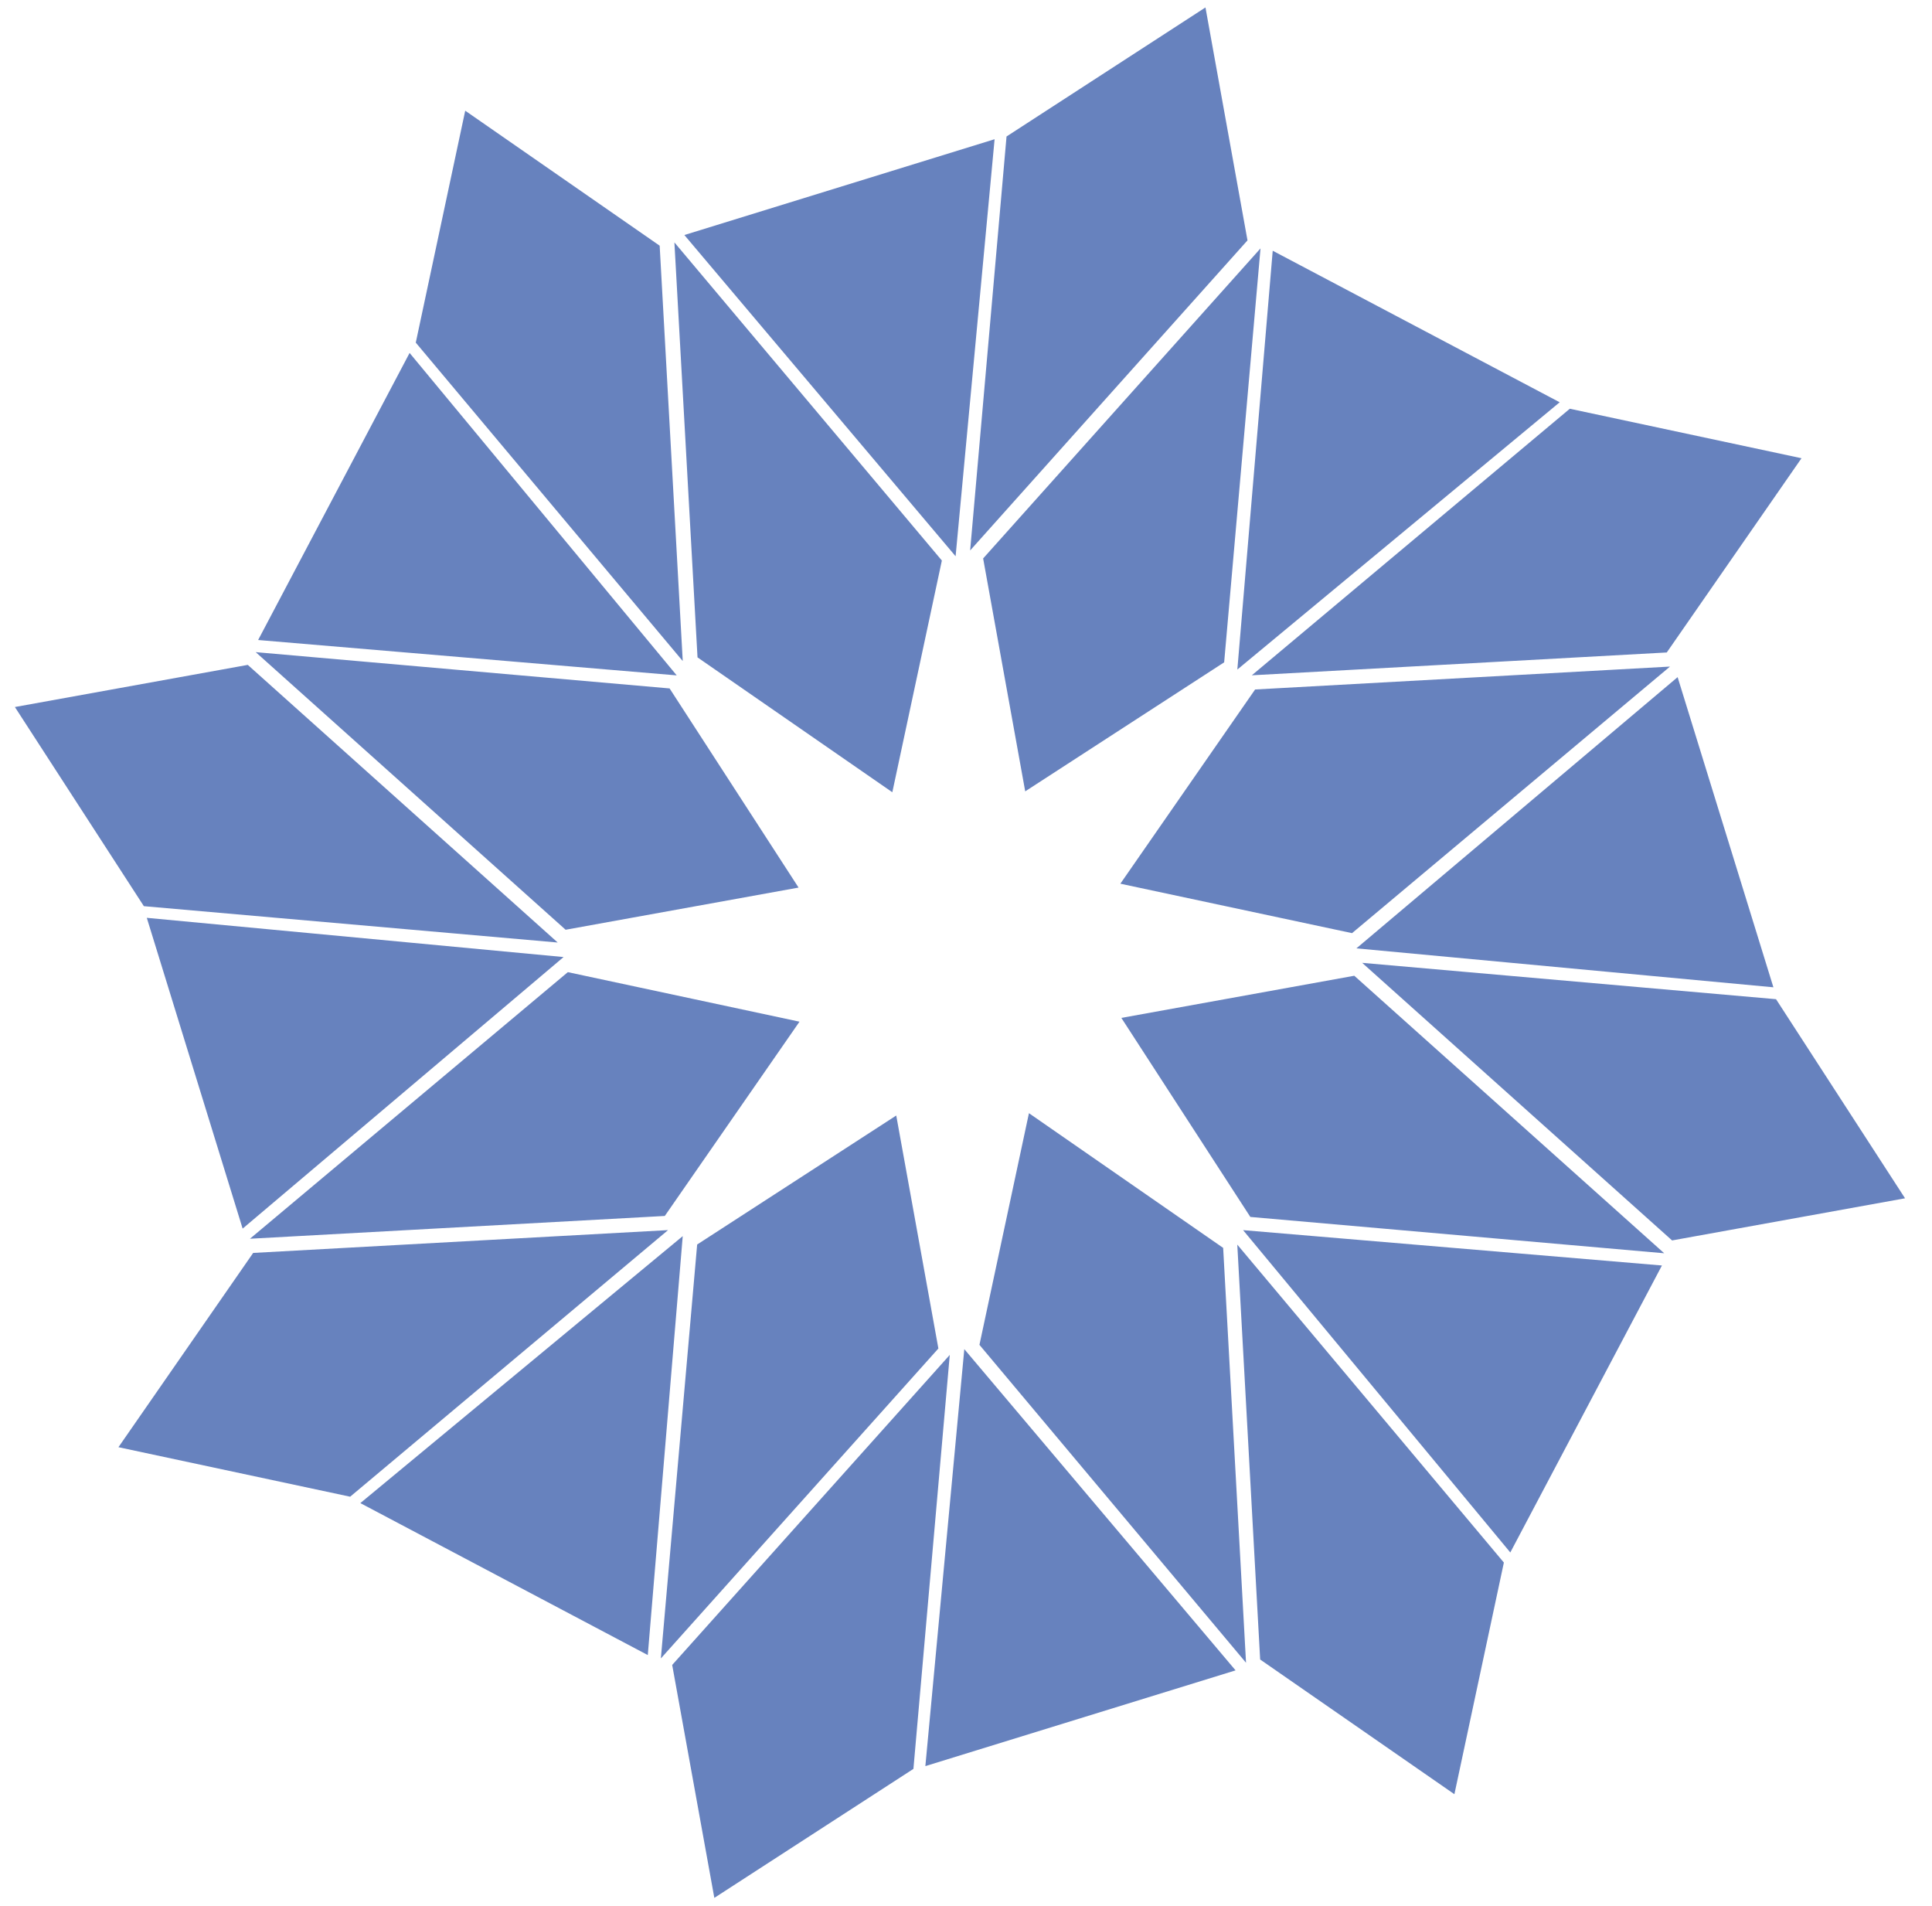
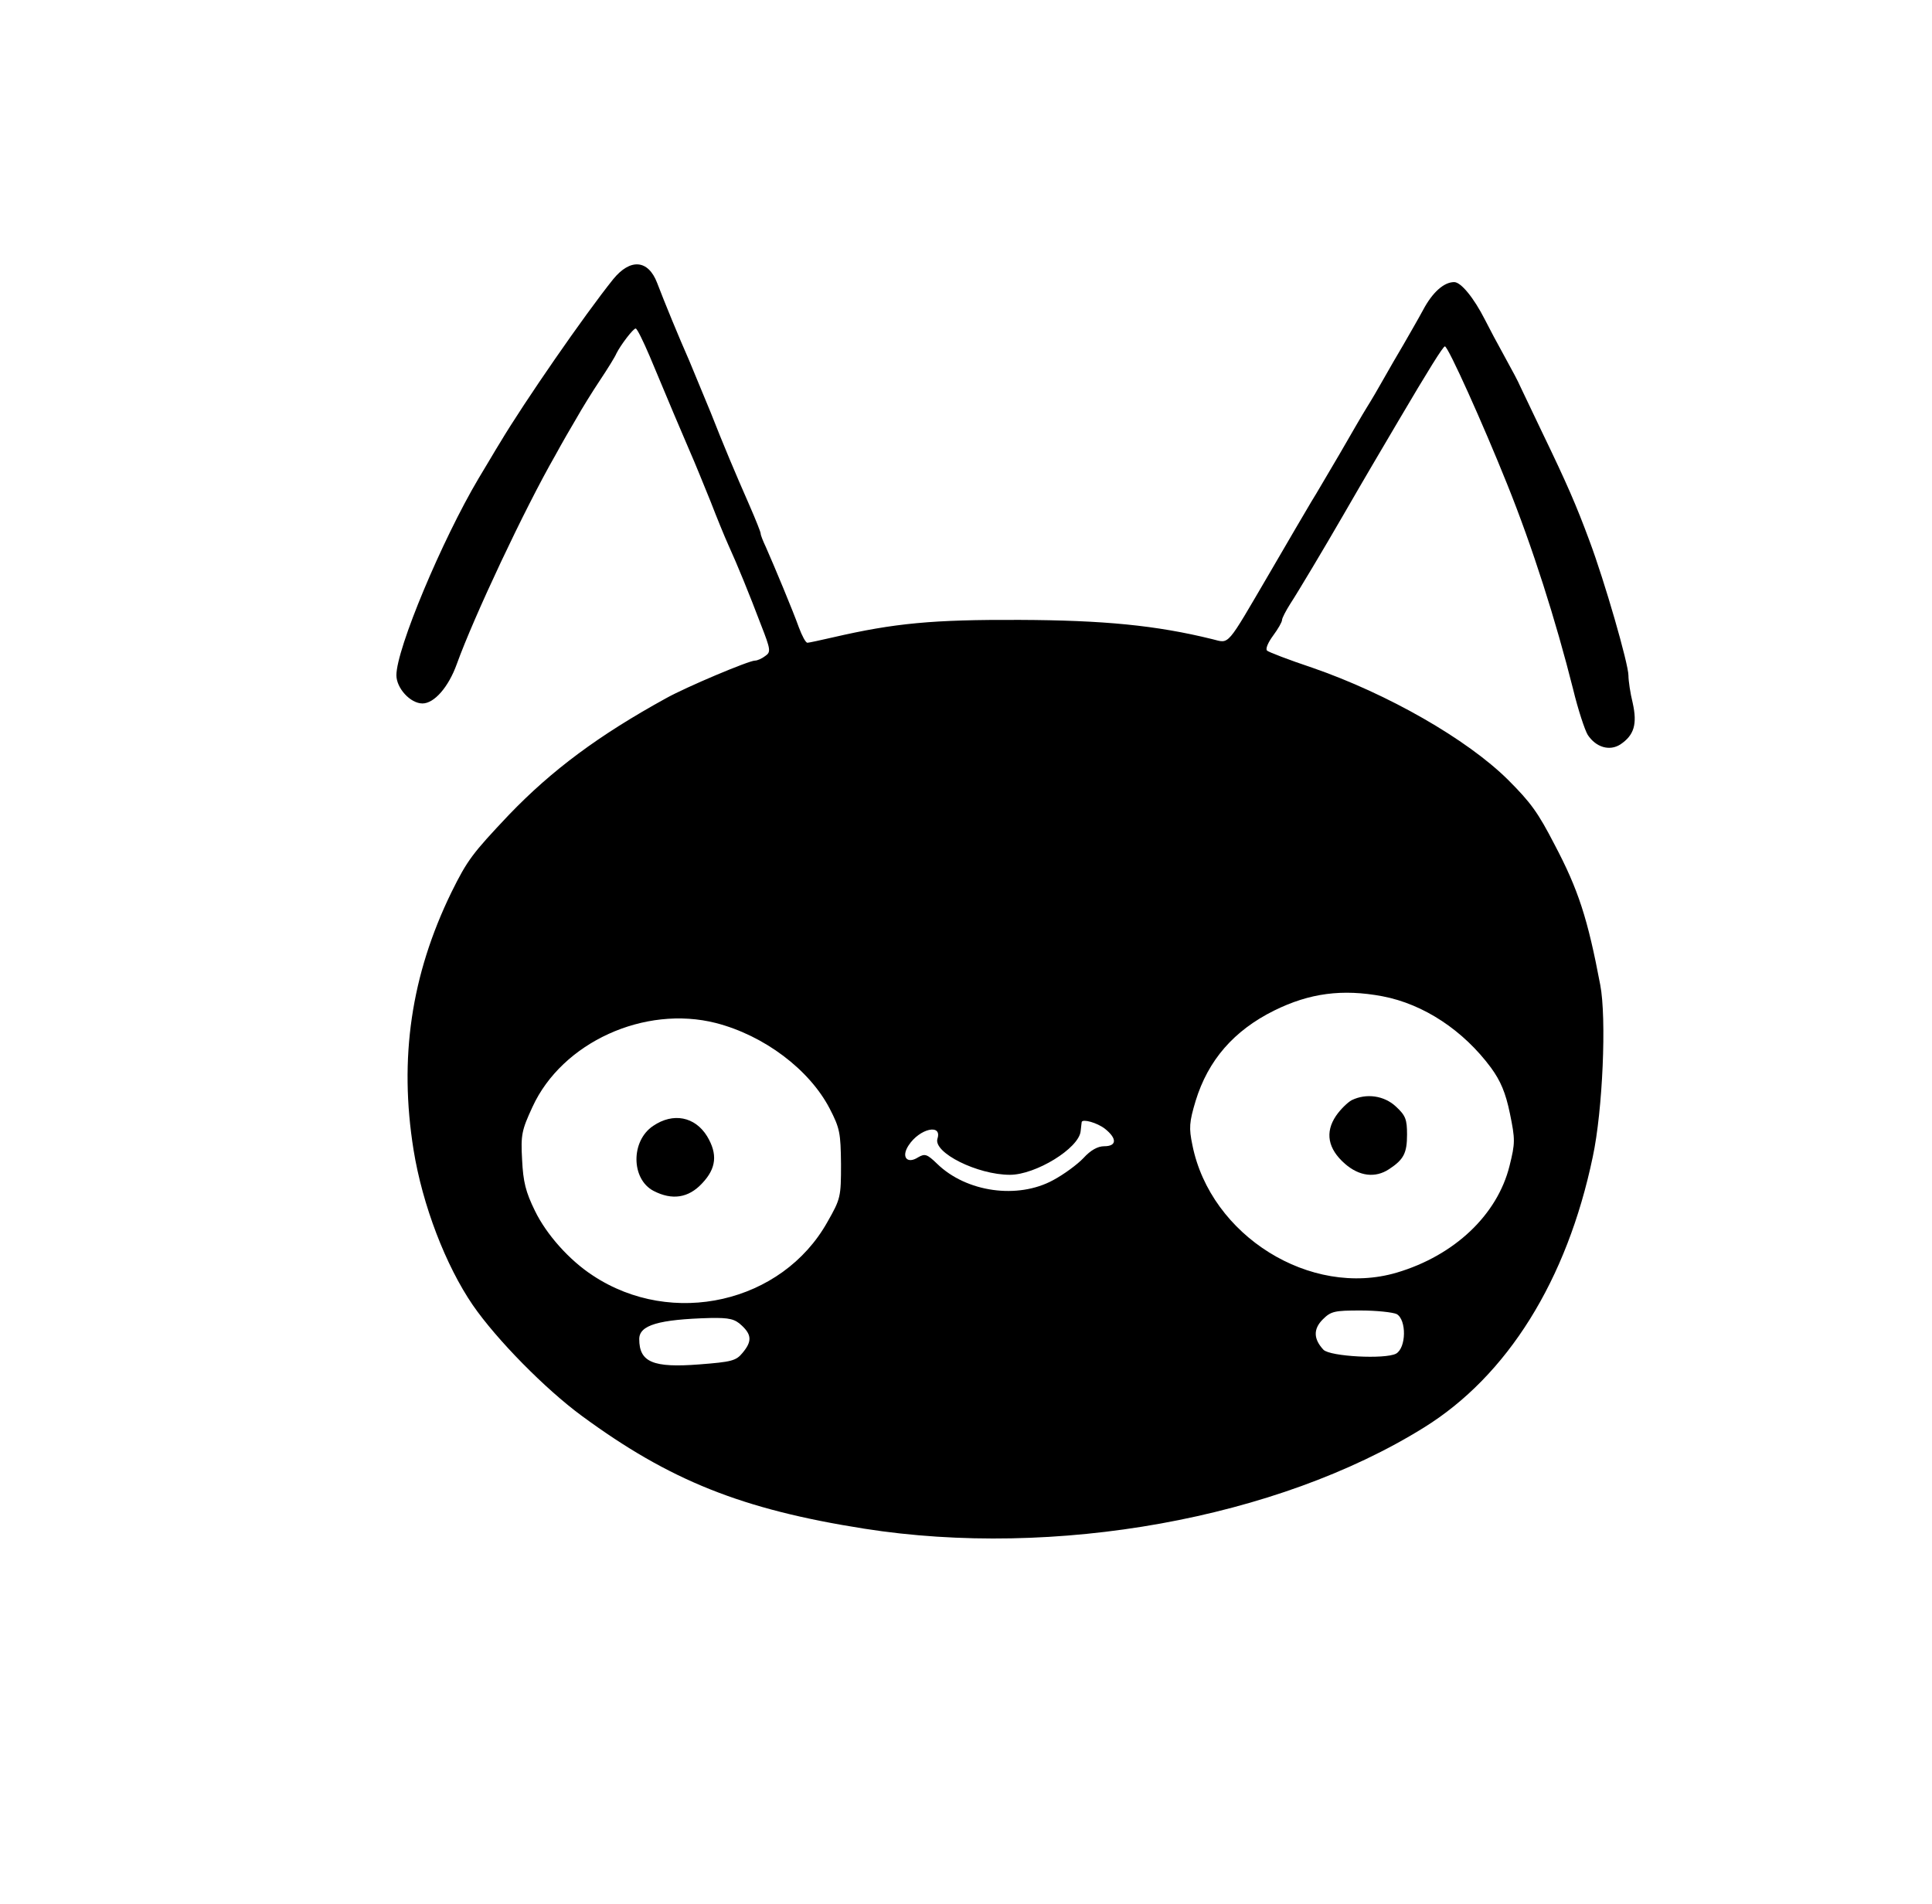
- <svg xmlns="http://www.w3.org/2000/svg" version="1.1" id="Layer_1" x="0px" y="0px" width="129.811px" height="128px" viewBox="0 0 129.811 128" enable-background="new 0 0 129.811 128" xml:space="preserve">
-   <g>
-     <rect id="ArtBoard1" x="-587.5" y="-38.206" fill="none" width="223.96" height="223.959" />
-   </g>
-   <g>
-     <g>
-       <g>
-         <path id="SVGID_3_" fill="#6782BE" d="M65.184,36.979l2.445-27.81L80.995,0.5l2.824,15.649L65.184,36.979z M59.955,53.223     l3.329-15.566L45.313,16.284l1.553,27.879L59.955,53.223z M68.884,53.163l13.367-8.667l2.443-27.809L66.057,37.516L68.884,53.163     z M75.277,59.367l15.566,3.322l21.364-17.908L84.33,46.32L75.277,59.367z M75.344,68.383l8.666,13.371l27.809,2.441     L90.994,65.551L75.344,68.383z M69.135,74.784l-3.326,15.563l17.912,21.358l-1.537-27.872L69.135,74.784z M60.219,74.941     l-13.377,8.666l-2.439,27.807L63.05,90.592L60.219,74.941z M53.718,68.637l-15.565-3.328l-21.359,17.91l27.874-1.531     L53.718,68.637z M38.152,65.309L38.152,65.309L38.152,65.309L38.152,65.309z M53.656,59.628L44.99,46.249l-27.81-2.438     l20.824,18.65L53.656,59.628z M37.472,63.319L16.648,44.667L1,47.498l8.666,13.379L37.472,63.319z M44.323,16.505L31.258,7.437     l-3.322,15.581L45.874,44.41L44.323,16.505z M111.99,43.833l9.053-13.049l-15.568-3.325L84.109,45.367L111.99,43.833z      M119.332,67.126l-27.808-2.442l20.824,18.649L128,80.502L119.332,67.126z M84.67,111.486l13.051,9.05l3.324-15.563     L83.133,83.613L84.67,111.486z M45.164,111.852l2.832,15.648l13.377-8.666l2.442-27.811L45.164,111.852z M17.01,84.172     L7.958,97.223l15.568,3.326l21.361-17.91L17.01,84.172z M24.211,100.979l19.314,10.209l2.348-28.145L24.211,100.979z      M16.303,82.538l21.563-18.243L9.863,61.66L16.303,82.538z M27.521,23.711L17.344,42.996l28.125,2.377L27.521,23.711z      M66.827,9.353l-20.844,6.436L64.207,37.37L66.827,9.353z M104.795,27.025l-19.281-10.18L83.137,44.98L104.795,27.025z      M112.719,45.49L91.137,63.711l28.018,2.616L112.719,45.49z M101.477,104.295l10.188-19.279l-28.142-2.375L101.477,104.295z      M62.175,118.648l20.843-6.432L64.792,90.635L62.175,118.648z" />
-       </g>
-     </g>
+ <svg xmlns="http://www.w3.org/2000/svg" version="1.0" width="541pt" height="533pt" viewBox="0 0 541 533" preserveAspectRatio="xMidYMid meet">
+   <g transform="translate(0,533) scale(0.1,-0.1)" fill="#000000" stroke="none">
+     <path d="M1717 4548 c-81 -101 -249 -344 -317 -458 -12 -19 -38 -64 -60 -100 -102 -172 -230 -477 -230 -551 0 -36 39 -79 73 -79 33 0 73 46 96 110 48 133 190 435 276 585 18 33 45 80 60 105 14 25 43 72 65 105 22 33 43 67 46 75 12 24 47 70 54 70 4 0 21 -35 39 -77 61 -146 83 -198 111 -263 16 -36 42 -101 60 -145 17 -44 39 -98 49 -120 26 -57 59 -138 92 -225 27 -69 28 -76 12 -87 -9 -7 -22 -13 -29 -13 -17 0 -193 -74 -250 -106 -187 -103 -318 -200 -439 -326 -102 -108 -116 -126 -161 -217 -113 -232 -147 -465 -106 -721 25 -155 90 -324 166 -435 67 -97 203 -235 305 -310 246 -181 448 -262 791 -316 534 -84 1157 28 1567 283 234 145 401 413 473 758 28 130 39 389 21 482 -35 185 -61 266 -128 393 -46 89 -66 117 -130 181 -115 114 -337 241 -548 314 -66 22 -123 44 -127 48 -5 5 3 23 17 42 14 19 25 38 25 44 0 5 11 26 23 45 21 32 95 156 147 246 71 123 95 163 155 265 86 146 126 210 131 210 9 0 107 -218 174 -385 71 -176 137 -384 185 -575 14 -58 33 -115 41 -128 23 -35 61 -46 91 -27 39 26 48 57 35 116 -7 28 -12 63 -12 77 0 33 -67 265 -109 377 -37 100 -63 160 -133 305 -30 63 -58 122 -62 130 -3 8 -22 44 -42 80 -20 36 -45 83 -56 105 -31 61 -67 105 -86 105 -29 0 -61 -29 -87 -78 -14 -26 -39 -69 -55 -97 -16 -27 -41 -70 -55 -95 -14 -25 -35 -61 -47 -80 -12 -19 -46 -78 -76 -130 -31 -52 -66 -113 -80 -135 -13 -22 -66 -112 -117 -200 -123 -210 -111 -197 -160 -185 -158 39 -305 53 -540 54 -243 1 -350 -9 -523 -49 -35 -8 -67 -15 -71 -15 -5 0 -15 19 -24 43 -16 45 -69 172 -92 224 -8 17 -15 34 -15 39 0 4 -14 39 -31 78 -43 98 -72 167 -109 261 -18 44 -45 109 -60 145 -30 68 -69 163 -90 218 -25 65 -75 69 -123 10z m2154 -2008 c116 -22 227 -96 304 -200 27 -37 41 -70 53 -128 15 -73 15 -83 -1 -147 -34 -137 -154 -251 -316 -299 -241 -71 -521 103 -572 357 -10 48 -9 64 9 124 35 114 107 197 220 253 99 49 191 61 303 40z m-1866 -75 c135 -35 261 -130 318 -239 29 -56 31 -69 32 -156 0 -92 -1 -97 -38 -162 -127 -227 -435 -297 -657 -150 -66 43 -130 115 -162 181 -26 53 -33 81 -36 143 -4 70 -1 83 29 148 83 181 314 286 514 235z m1089 -296 c34 -27 34 -49 -2 -49 -18 0 -38 -11 -58 -33 -17 -18 -55 -46 -85 -62 -99 -54 -243 -34 -325 46 -28 27 -34 29 -53 18 -31 -20 -48 1 -27 33 31 48 95 62 81 19 -12 -39 112 -101 203 -101 72 0 193 74 198 122 1 12 3 24 3 26 3 9 43 -2 65 -19z m817 -519 c28 -16 27 -95 -2 -111 -31 -16 -184 -8 -203 11 -28 30 -29 58 -2 85 23 23 33 25 106 25 45 0 90 -5 101 -10z m-1834 -32 c28 -26 29 -45 2 -77 -18 -22 -31 -25 -121 -32 -129 -10 -168 6 -168 71 0 39 54 55 199 59 54 1 69 -3 88 -21z" />
+     <path d="M3785 2249 c-11 -6 -31 -25 -44 -44 -31 -46 -23 -92 25 -134 40 -35 85 -41 124 -15 41 27 50 45 50 97 0 42 -4 53 -31 78 -33 31 -83 38 -124 18z" />
+     <path d="M1829 2177 c-63 -42 -62 -149 1 -182 52 -27 98 -20 136 21 40 42 44 82 14 132 -34 55 -95 67 -151 29z" />
  </g>
</svg>
